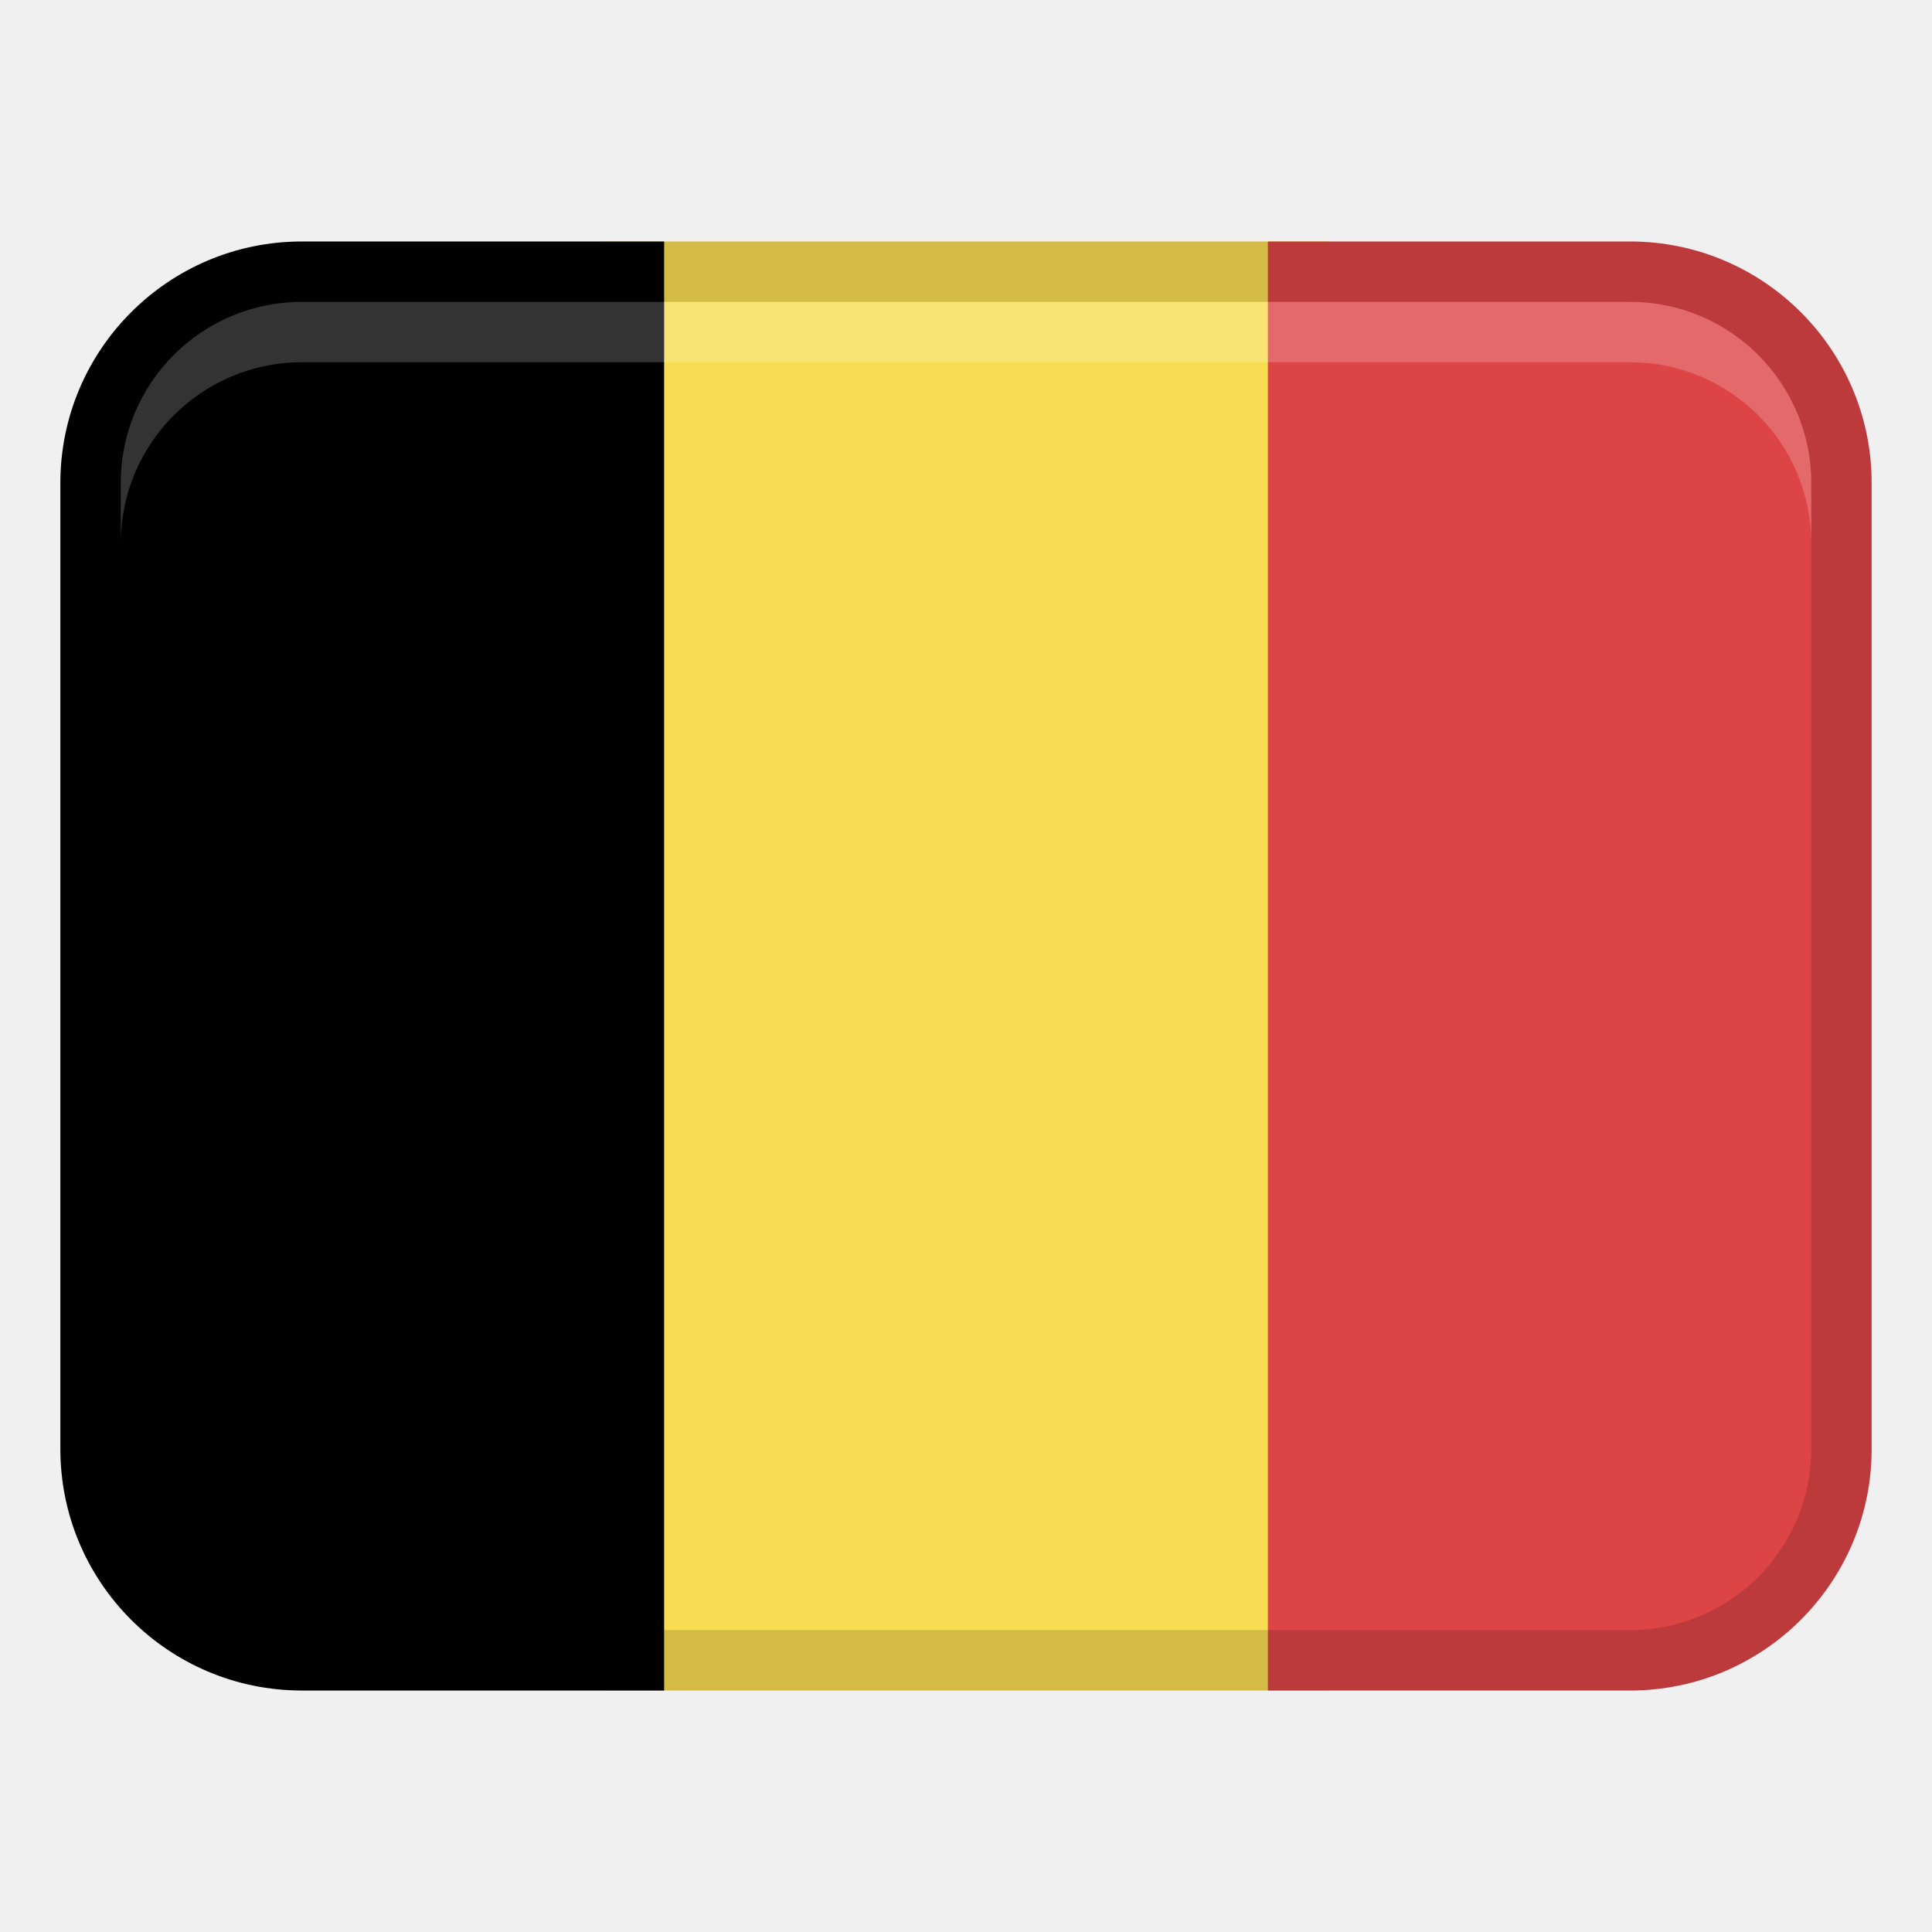
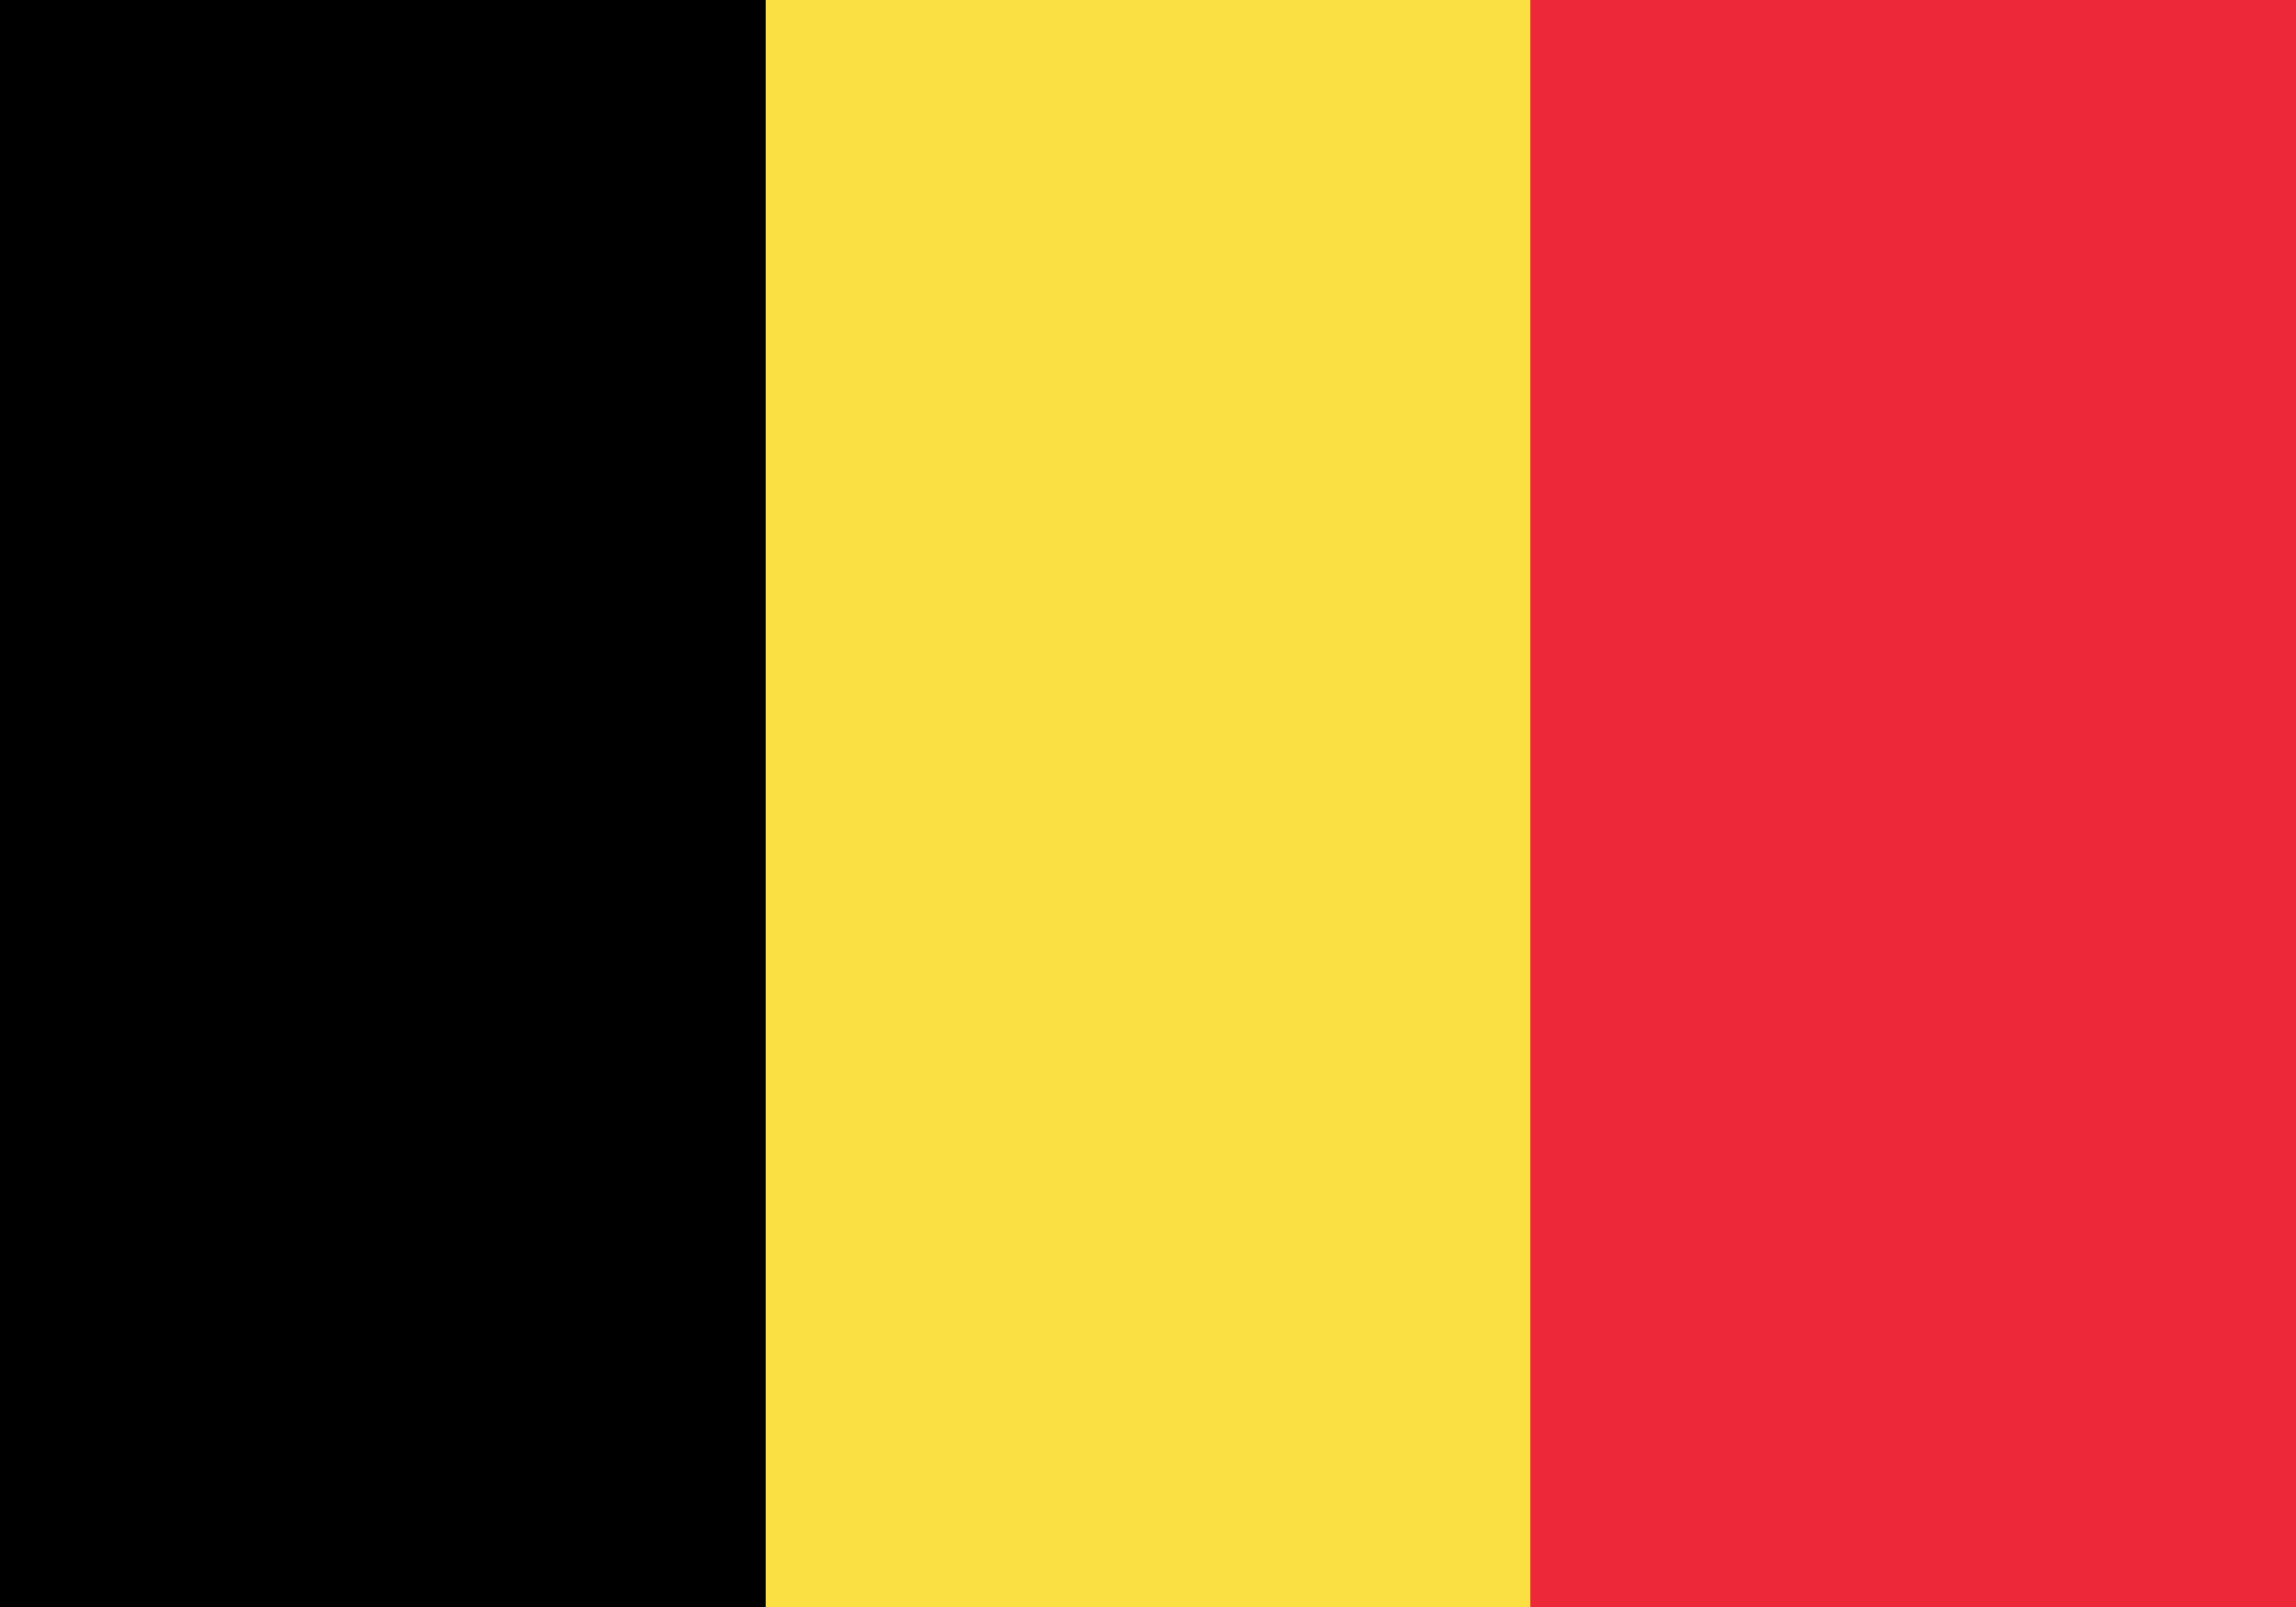
- <svg xmlns="http://www.w3.org/2000/svg" width="32px" height="32px" viewBox="0 0 32 32">
-   <g class="nc-icon-wrapper">
-     <path fill="#f8dc51" d="M10 4H22V28H10z" />
-     <path d="M5,4h6V28H5c-2.208,0-4-1.792-4-4V8c0-2.208,1.792-4,4-4Z" />
-     <path d="M25,4h6V28h-6c-2.208,0-4-1.792-4-4V8c0-2.208,1.792-4,4-4Z" transform="rotate(180 26 16)" fill="#dd4446" />
-     <path d="M27,4H5c-2.209,0-4,1.791-4,4V24c0,2.209,1.791,4,4,4H27c2.209,0,4-1.791,4-4V8c0-2.209-1.791-4-4-4Zm3,20c0,1.654-1.346,3-3,3H5c-1.654,0-3-1.346-3-3V8c0-1.654,1.346-3,3-3H27c1.654,0,3,1.346,3,3V24Z" opacity=".15" />
-     <path d="M27,5H5c-1.657,0-3,1.343-3,3v1c0-1.657,1.343-3,3-3H27c1.657,0,3,1.343,3,3v-1c0-1.657-1.343-3-3-3Z" fill="#fff" opacity=".2" />
-   </g>
+ <svg xmlns="http://www.w3.org/2000/svg" viewBox="0 0 20 14" width="20" height="14">
+   <rect width="20" height="14" fill="#FAE042" />
+   <rect width="6.67" height="14" fill="#000" />
+   <rect x="13.33" width="6.67" height="14" fill="#ED2939" />
</svg>
